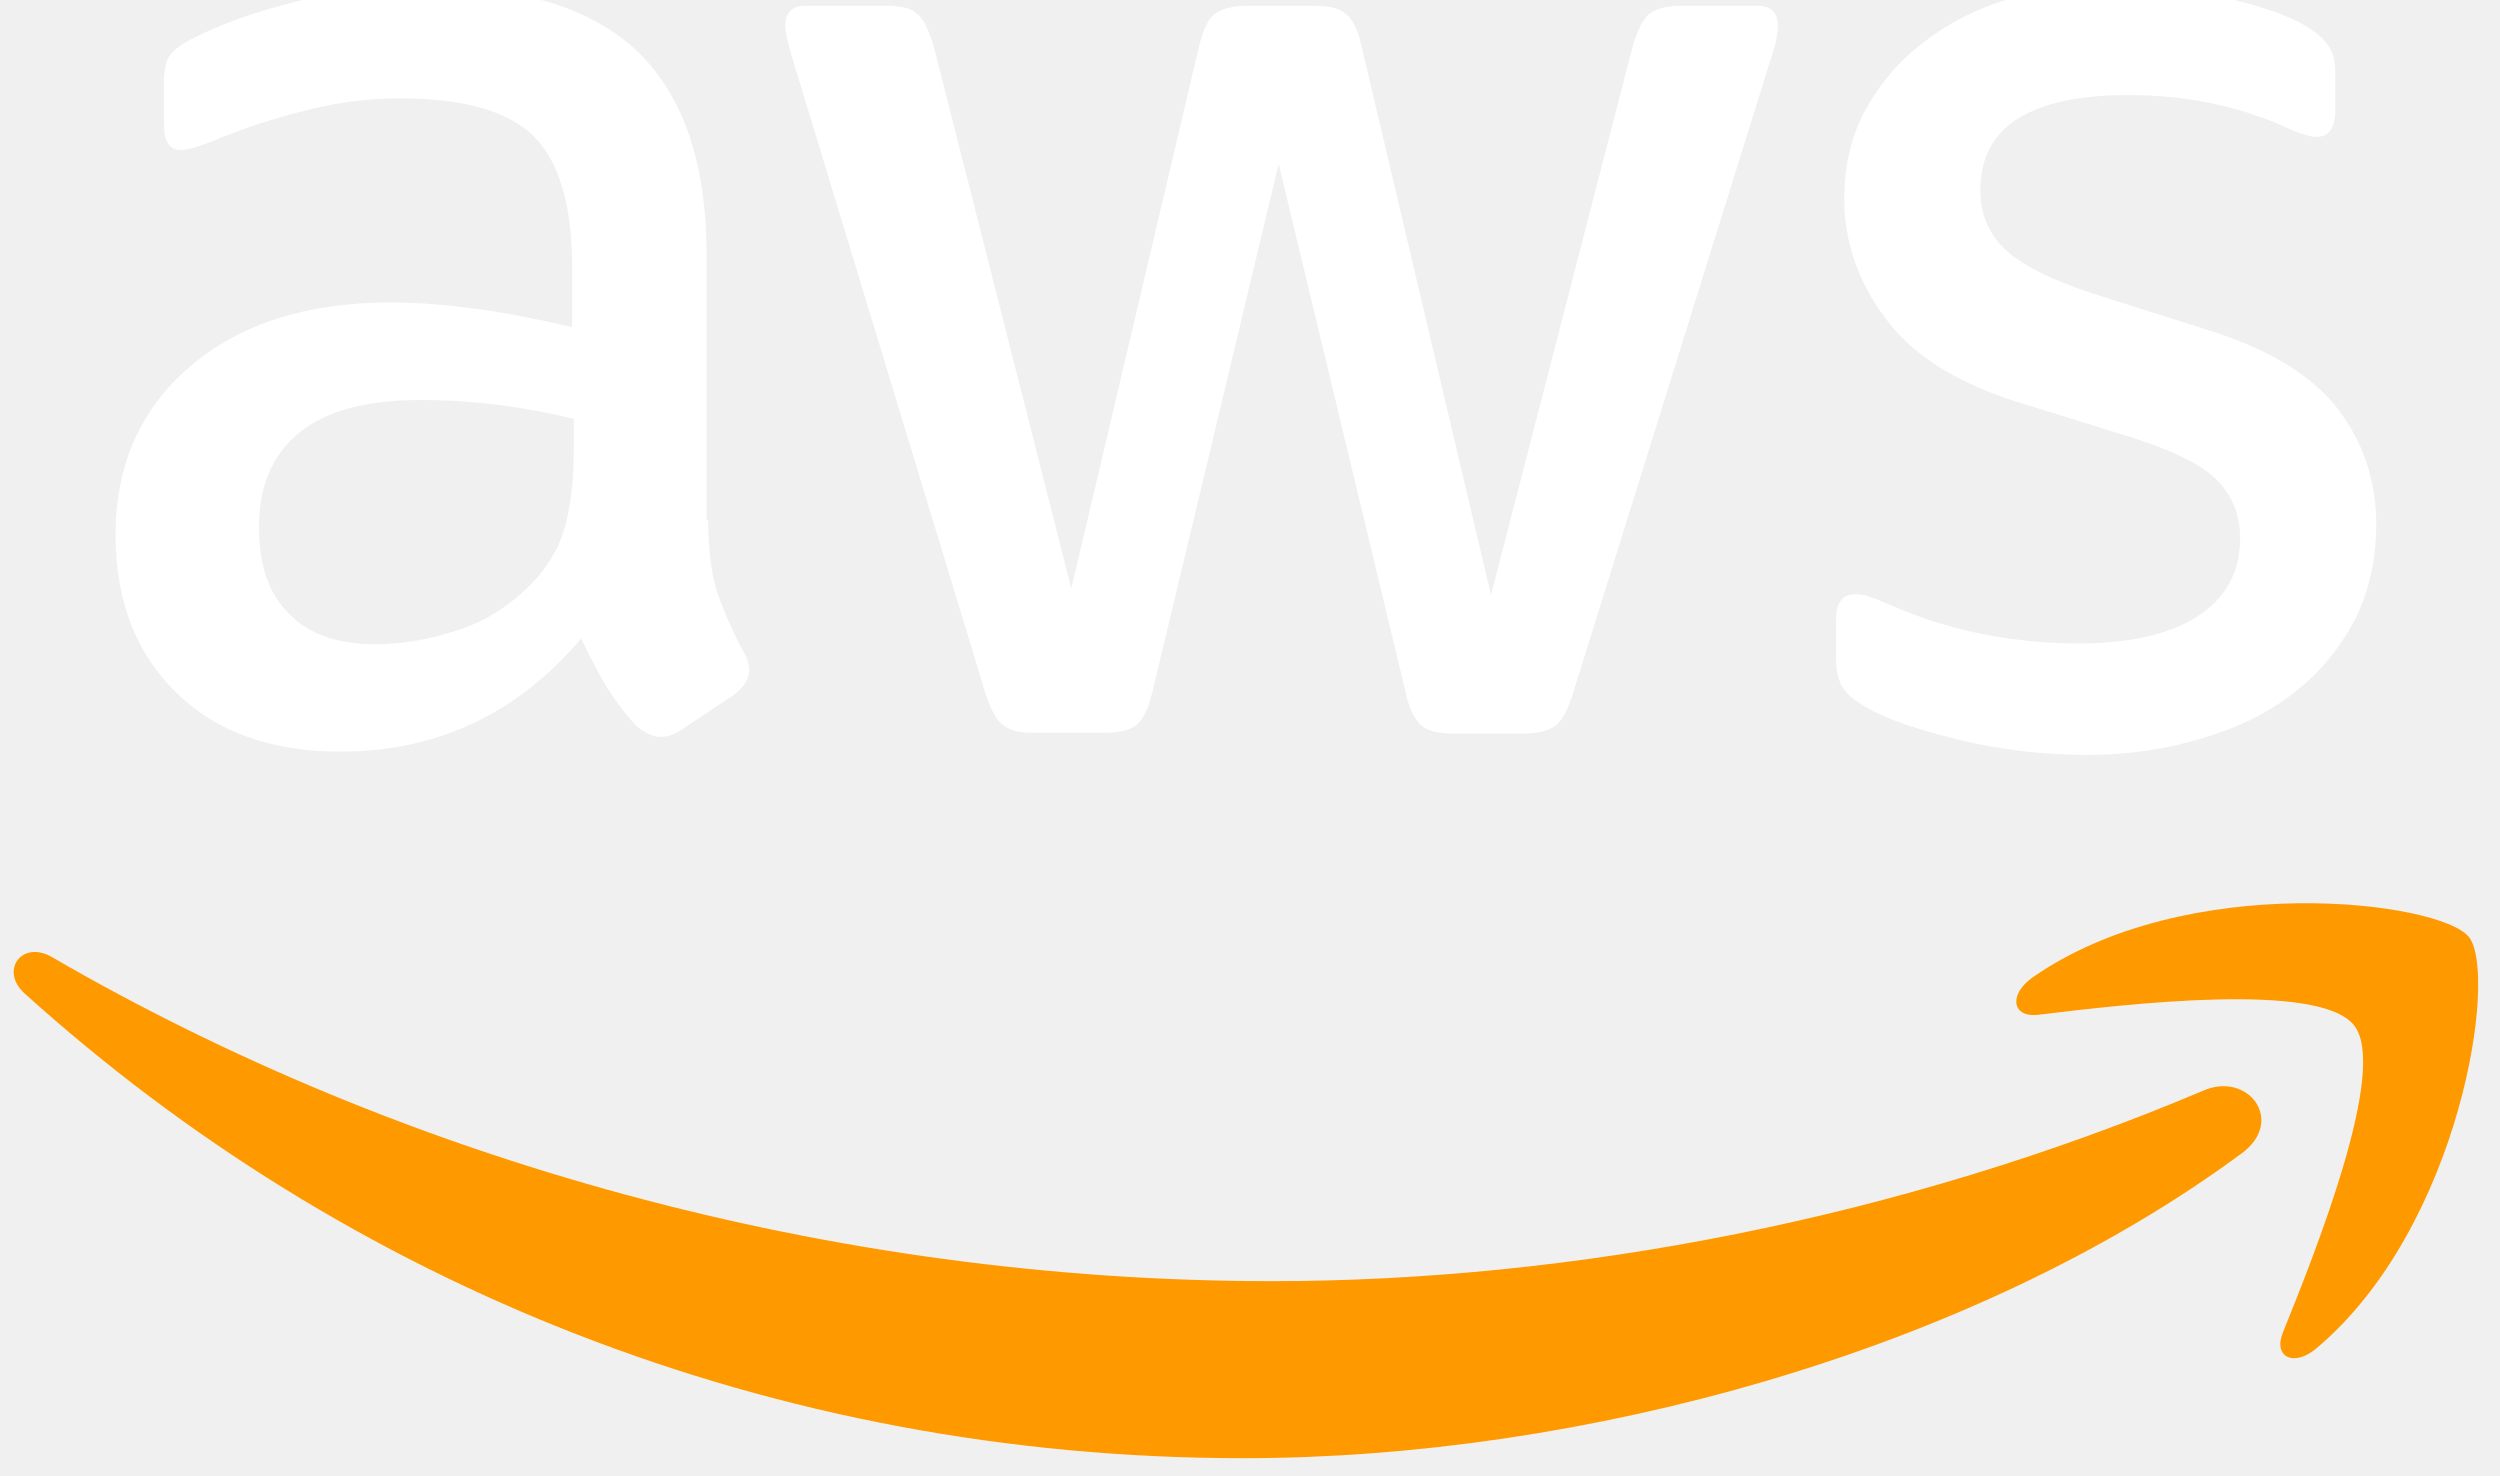
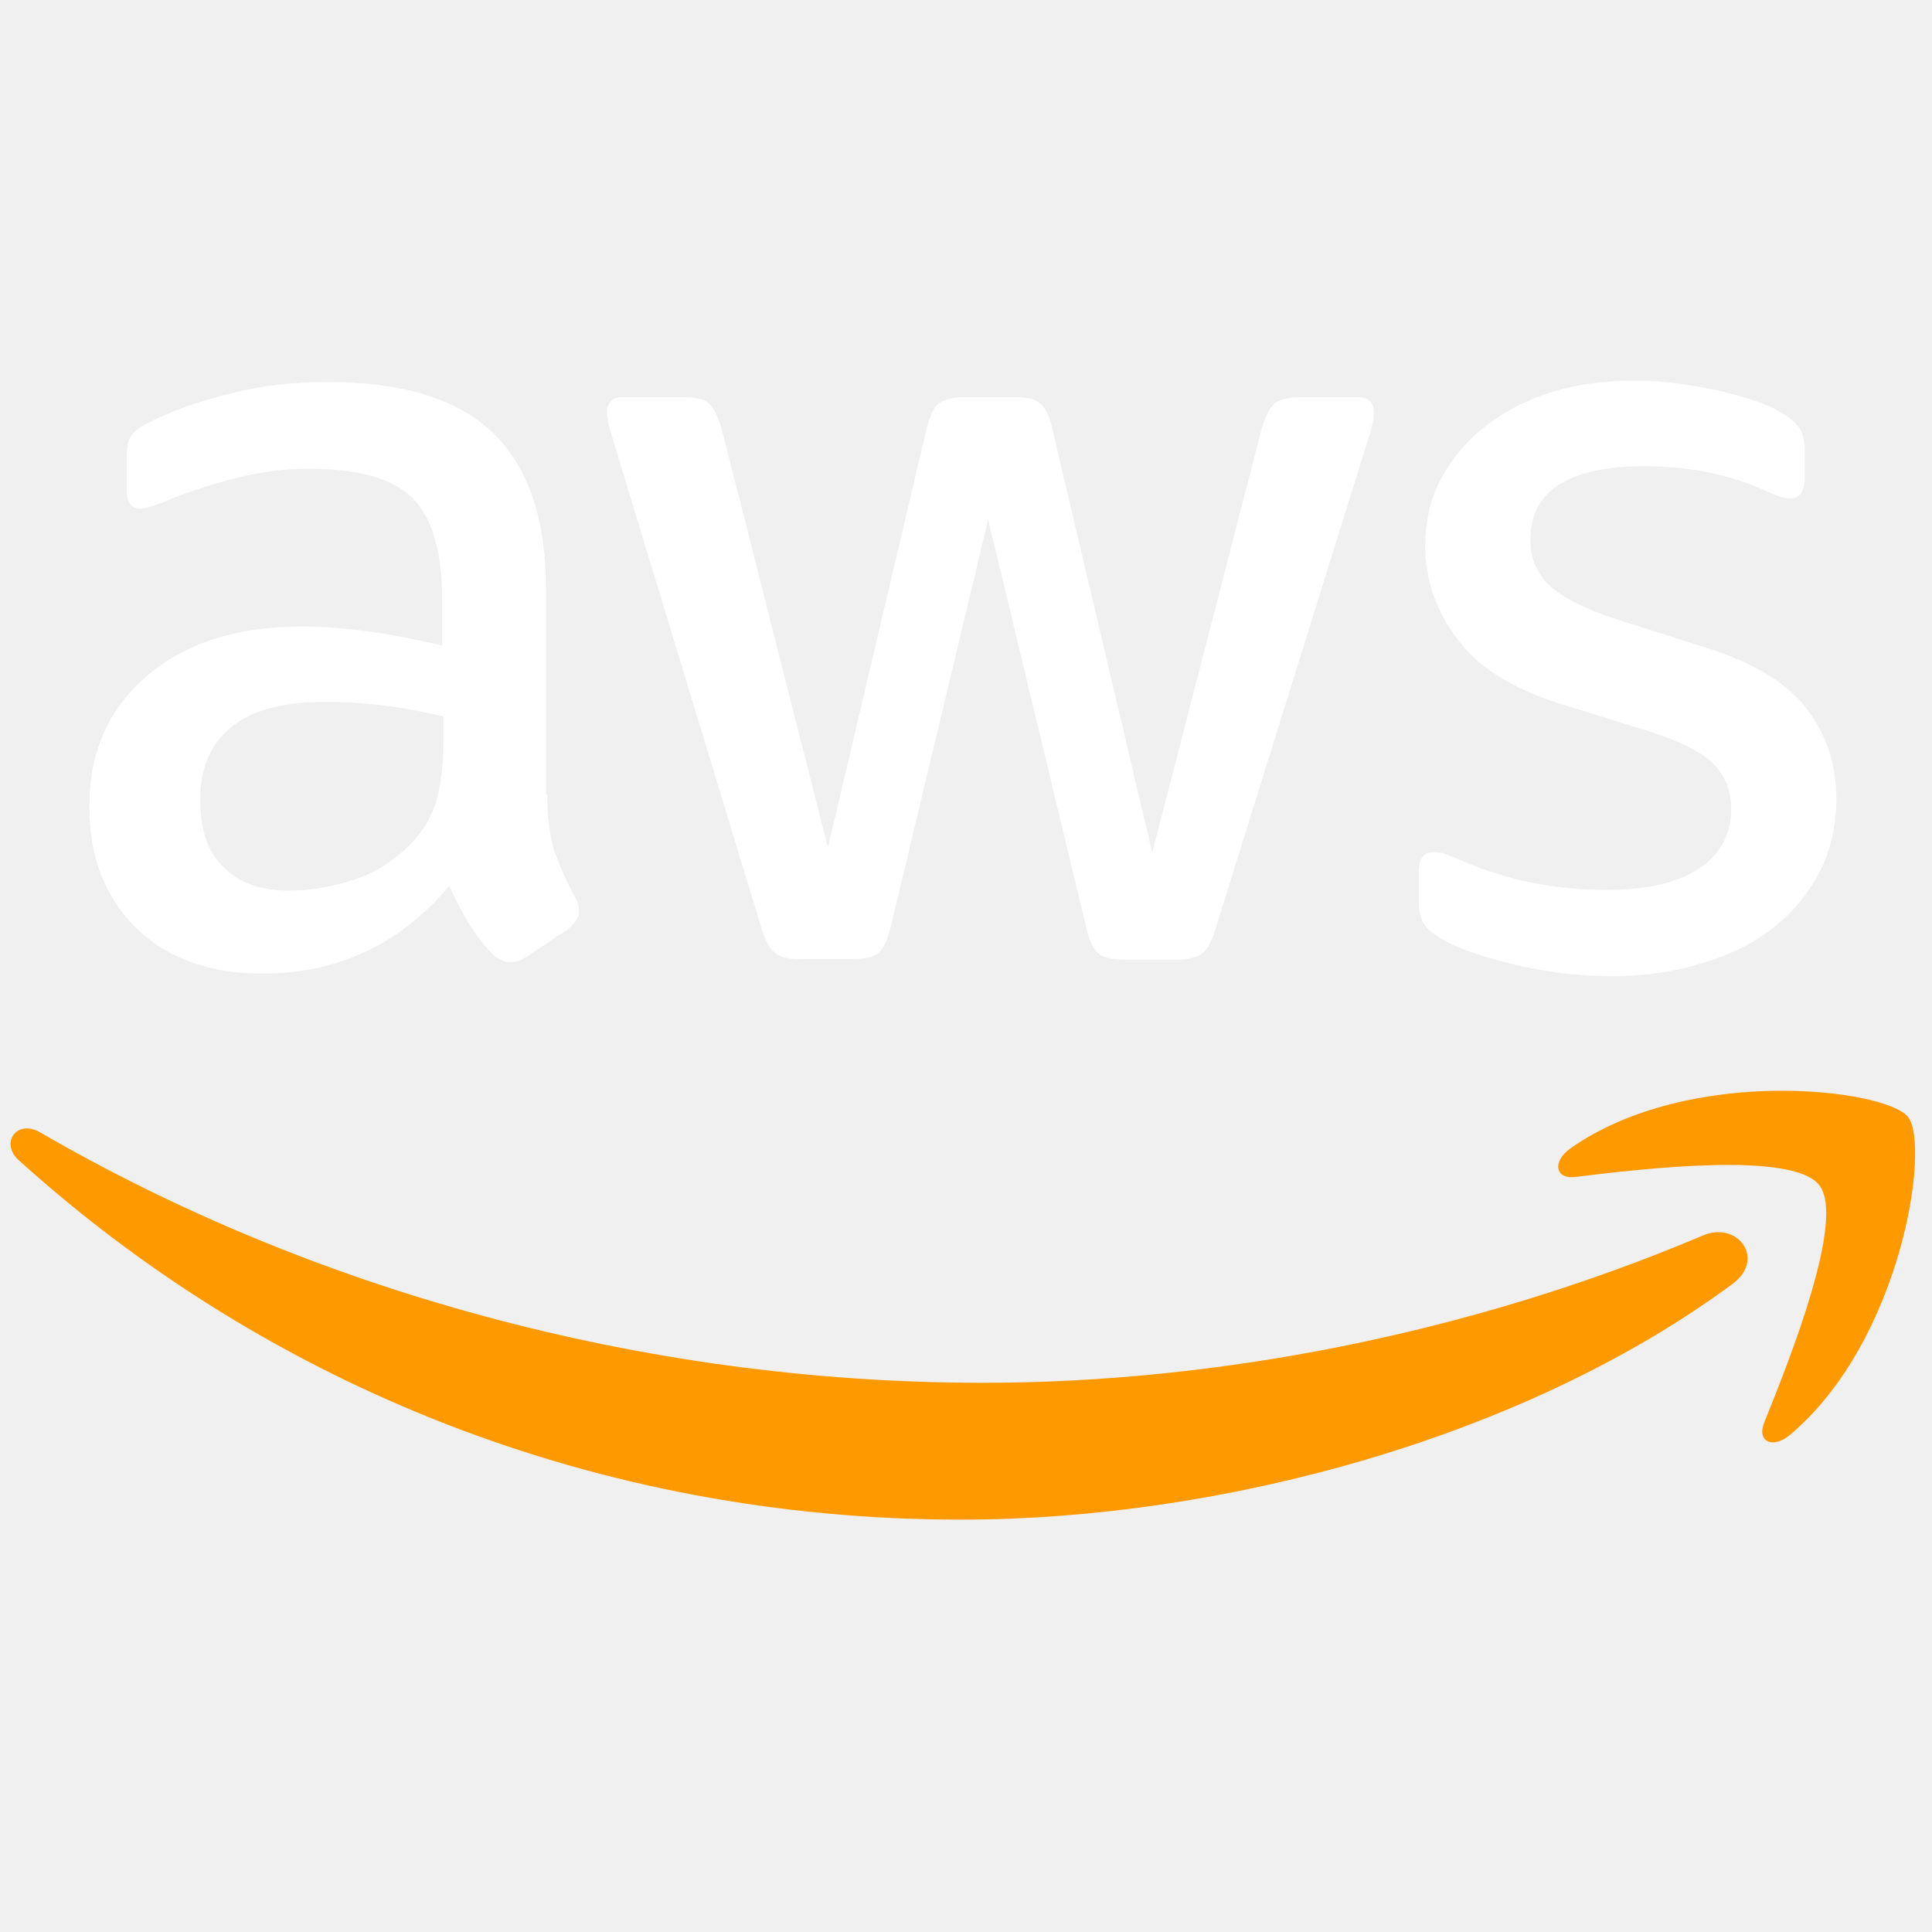
- <svg xmlns="http://www.w3.org/2000/svg" version="1.2" viewBox="0 0 305 180">
+ <svg xmlns="http://www.w3.org/2000/svg" version="1.2" viewBox="0 0 305 305">
  <style>.a{fill:#fff}.b{fill:#f90}</style>
-   <path fill-rule="evenodd" class="a" d="m86.4 63.4c0 3.7 0.4 6.7 1.1 8.9 0.8 2.2 1.8 4.6 3.2 7.2 0.5 0.8 0.7 1.6 0.7 2.3 0 1-0.6 2-1.9 3l-6.3 4.2c-0.9 0.6-1.8 0.9-2.6 0.9-1 0-2-0.5-3-1.4-1.4-1.5-2.6-3.1-3.6-4.7-1-1.7-2-3.6-3.1-5.9q-11.7 13.8-29.4 13.8c-8.4 0-15.1-2.4-20-7.2-4.9-4.8-7.4-11.2-7.4-19.2 0-8.5 3-15.4 9.1-20.6 6.1-5.2 14.2-7.8 24.5-7.8 3.4 0 6.9 0.3 10.6 0.8 3.7 0.5 7.5 1.3 11.5 2.2v-7.3c0-7.6-1.6-12.9-4.7-16-3.2-3.1-8.6-4.6-16.3-4.6-3.5 0-7.1 0.4-10.8 1.3-3.7 0.9-7.3 2-10.8 3.4-1.6 0.7-2.8 1.1-3.5 1.3-0.7 0.2-1.2 0.3-1.6 0.3-1.4 0-2.1-1-2.1-3.1v-4.9c0-1.6 0.2-2.8 0.7-3.5 0.5-0.7 1.4-1.4 2.8-2.1q5.3-2.7 12.6-4.5c4.9-1.3 10.1-1.9 15.6-1.9 11.9 0 20.6 2.7 26.2 8.1 5.5 5.4 8.3 13.6 8.3 24.6v32.4zm-40.6 15.2c3.3 0 6.7-0.6 10.3-1.8 3.6-1.2 6.8-3.4 9.5-6.4 1.6-1.9 2.8-4 3.4-6.4 0.6-2.4 1-5.3 1-8.7v-4.2c-2.9-0.7-6-1.3-9.2-1.7-3.2-0.4-6.3-0.6-9.4-0.6-6.7 0-11.6 1.3-14.9 4-3.3 2.7-4.9 6.5-4.9 11.5 0 4.7 1.2 8.2 3.7 10.6 2.4 2.5 5.9 3.7 10.5 3.7zm80.3 10.8c-1.8 0-3-0.3-3.8-1-0.8-0.6-1.5-2-2.1-3.9l-23.5-77.3c-0.6-2-0.9-3.3-0.9-4 0-1.6 0.8-2.5 2.4-2.5h9.8c1.9 0 3.2 0.3 3.9 1 0.8 0.6 1.4 2 2 3.9l16.8 66.2 15.6-66.2c0.5-2 1.1-3.3 1.9-3.9 0.8-0.6 2.2-1 4-1h8c1.9 0 3.2 0.3 4 1 0.8 0.6 1.5 2 1.9 3.9l15.8 67 17.3-67c0.6-2 1.3-3.3 2-3.9 0.8-0.6 2.1-1 3.9-1h9.3c1.6 0 2.5 0.8 2.5 2.5 0 0.5-0.1 1-0.2 1.6-0.1 0.6-0.3 1.4-0.7 2.5l-24.1 77.3q-0.9 3-2.1 3.9c-0.8 0.6-2.1 1-3.8 1h-8.6c-1.9 0-3.2-0.3-4-1-0.8-0.7-1.5-2-1.9-4l-15.5-64.5-15.4 64.4c-0.5 2-1.1 3.3-1.9 4-0.8 0.7-2.2 1-4 1zm128.5 2.7c-5.2 0-10.4-0.6-15.4-1.8-5-1.2-8.9-2.5-11.5-4-1.6-0.9-2.7-1.9-3.1-2.8-0.4-0.9-0.6-1.9-0.6-2.8v-5.1c0-2.1 0.8-3.1 2.3-3.1q0.9 0 1.8 0.3c0.6 0.2 1.5 0.6 2.5 1 3.4 1.5 7.1 2.7 11 3.5 4 0.8 7.9 1.2 11.9 1.2 6.3 0 11.2-1.1 14.6-3.3 3.4-2.2 5.2-5.4 5.2-9.5 0-2.8-0.9-5.1-2.7-7-1.8-1.9-5.2-3.6-10.1-5.2l-14.5-4.5c-7.3-2.3-12.7-5.7-16-10.2-3.3-4.4-5-9.3-5-14.5q0-6.3 2.7-11.1c1.8-3.2 4.2-6 7.2-8.2 3-2.3 6.4-4 10.4-5.2 4-1.2 8.2-1.7 12.6-1.7 2.2 0 4.5 0.1 6.7 0.4 2.3 0.3 4.4 0.7 6.5 1.1 2 0.5 3.9 1 5.7 1.6q2.7 0.9 4.2 1.8c1.4 0.8 2.4 1.6 3 2.5q0.9 1.2 0.9 3.3v4.7c0 2.1-0.8 3.2-2.3 3.2-0.8 0-2.1-0.4-3.8-1.2q-8.6-3.9-19.2-3.9c-5.7 0-10.2 0.9-13.3 2.8-3.1 1.9-4.7 4.8-4.7 8.9 0 2.8 1 5.2 3 7.1 2 1.9 5.7 3.8 11 5.5l14.2 4.5c7.2 2.3 12.4 5.5 15.5 9.6 3.1 4.1 4.6 8.8 4.6 14 0 4.3-0.9 8.2-2.6 11.6-1.8 3.4-4.2 6.4-7.3 8.8-3.1 2.5-6.8 4.3-11.1 5.6-4.5 1.4-9.2 2.1-14.3 2.1z" />
-   <path fill-rule="evenodd" class="b" d="m273.5 140.7c-32.9 24.3-80.7 37.2-121.8 37.2-57.6 0-109.5-21.3-148.7-56.7-3.1-2.8-0.3-6.6 3.4-4.4 42.4 24.6 94.7 39.5 148.8 39.5 36.5 0 76.6-7.6 113.5-23.2 5.5-2.5 10.2 3.6 4.8 7.6z" />
-   <path fill-rule="evenodd" class="b" d="m287.2 125.1c-4.2-5.4-27.8-2.6-38.5-1.3-3.2 0.4-3.7-2.4-0.8-4.5 18.8-13.2 49.7-9.4 53.3-5 3.6 4.5-1 35.4-18.6 50.2-2.7 2.3-5.3 1.1-4.1-1.9 4-9.9 12.9-32.2 8.7-37.5z" />
+   <path fill-rule="evenodd" class="a" d="m86.4 125.4c0 3.7 0.4 6.7 1.1 8.9 0.8 2.2 1.8 4.6 3.2 7.2 0.5 0.8 0.7 1.6 0.7 2.3 0 1-0.6 2-1.9 3l-6.3 4.2c-0.9 0.6-1.8 0.9-2.6 0.9-1 0-2-0.5-3-1.4-1.4-1.5-2.6-3.1-3.6-4.7-1-1.7-2-3.6-3.1-5.9q-11.7 13.8-29.4 13.8c-8.4 0-15.1-2.4-20-7.2-4.9-4.8-7.4-11.2-7.4-19.2 0-8.5 3-15.4 9.1-20.6 6.1-5.2 14.2-7.8 24.5-7.8 3.4 0 6.9 0.3 10.6 0.8 3.7 0.5 7.5 1.3 11.5 2.2v-7.3c0-7.6-1.6-12.9-4.7-16-3.2-3.1-8.6-4.6-16.3-4.6-3.5 0-7.1 0.4-10.8 1.3-3.7 0.9-7.3 2-10.8 3.4-1.6 0.7-2.8 1.1-3.5 1.3-0.7 0.2-1.2 0.3-1.6 0.3-1.4 0-2.1-1-2.1-3.1v-4.9c0-1.6 0.2-2.8 0.7-3.5 0.5-0.7 1.4-1.4 2.8-2.1q5.3-2.7 12.6-4.5c4.9-1.3 10.1-1.9 15.6-1.9 11.9 0 20.6 2.7 26.2 8.1 5.5 5.4 8.3 13.6 8.3 24.6v32.4zm-40.6 15.2c3.3 0 6.7-0.6 10.3-1.8 3.6-1.2 6.8-3.4 9.5-6.4 1.6-1.9 2.8-4 3.4-6.4 0.6-2.4 1-5.3 1-8.7v-4.2c-2.9-0.7-6-1.3-9.2-1.7-3.2-0.4-6.3-0.6-9.4-0.6-6.7 0-11.6 1.3-14.9 4-3.3 2.7-4.9 6.5-4.9 11.5 0 4.7 1.2 8.2 3.7 10.6 2.4 2.5 5.9 3.7 10.5 3.7zm80.3 10.8c-1.8 0-3-0.3-3.8-1-0.8-0.6-1.5-2-2.1-3.9l-23.5-77.3c-0.6-2-0.9-3.3-0.9-4 0-1.6 0.8-2.5 2.4-2.5h9.8c1.9 0 3.2 0.3 3.9 1 0.8 0.6 1.4 2 2 3.9l16.8 66.2 15.6-66.2c0.5-2 1.1-3.3 1.9-3.9 0.8-0.6 2.2-1 4-1h8c1.9 0 3.2 0.3 4 1 0.8 0.6 1.5 2 1.9 3.9l15.8 67 17.3-67c0.6-2 1.3-3.3 2-3.9 0.8-0.6 2.1-1 3.9-1h9.3c1.6 0 2.5 0.8 2.5 2.5 0 0.5-0.1 1-0.2 1.6-0.1 0.6-0.3 1.4-0.7 2.5l-24.1 77.3q-0.9 3-2.1 3.9c-0.8 0.6-2.1 1-3.8 1h-8.6c-1.9 0-3.2-0.3-4-1-0.8-0.7-1.5-2-1.9-4l-15.5-64.5-15.4 64.4c-0.5 2-1.1 3.3-1.9 4-0.8 0.7-2.2 1-4 1zm128.5 2.7c-5.2 0-10.4-0.6-15.4-1.8-5-1.2-8.9-2.5-11.5-4-1.6-0.9-2.7-1.9-3.1-2.8-0.4-0.9-0.6-1.9-0.6-2.8v-5.1c0-2.1 0.8-3.1 2.3-3.1q0.9 0 1.8 0.3c0.6 0.2 1.5 0.6 2.5 1 3.4 1.5 7.1 2.7 11 3.5 4 0.8 7.9 1.2 11.9 1.2 6.3 0 11.2-1.1 14.6-3.3 3.4-2.2 5.2-5.4 5.2-9.5 0-2.8-0.9-5.1-2.7-7-1.8-1.9-5.2-3.6-10.1-5.2l-14.5-4.5c-7.3-2.3-12.7-5.7-16-10.2-3.3-4.4-5-9.3-5-14.5q0-6.3 2.7-11.1c1.8-3.2 4.2-6 7.2-8.2 3-2.3 6.4-4 10.4-5.2 4-1.2 8.2-1.7 12.6-1.7 2.2 0 4.5 0.1 6.7 0.4 2.3 0.3 4.4 0.7 6.5 1.1 2 0.5 3.9 1 5.7 1.6q2.7 0.9 4.2 1.8c1.4 0.8 2.4 1.6 3 2.5q0.9 1.2 0.9 3.3v4.7c0 2.1-0.8 3.2-2.3 3.2-0.8 0-2.1-0.4-3.8-1.2q-8.6-3.9-19.2-3.9c-5.7 0-10.2 0.9-13.3 2.8-3.1 1.9-4.7 4.8-4.7 8.9 0 2.8 1 5.2 3 7.1 2 1.9 5.7 3.8 11 5.5l14.2 4.5c7.2 2.3 12.4 5.5 15.5 9.6 3.1 4.1 4.6 8.8 4.6 14 0 4.3-0.9 8.2-2.6 11.6-1.8 3.4-4.2 6.4-7.3 8.8-3.1 2.5-6.8 4.3-11.1 5.6-4.5 1.4-9.2 2.1-14.3 2.1z" />
+   <path fill-rule="evenodd" class="b" d="m273.5 202.7c-32.9 24.3-80.7 37.2-121.8 37.2-57.6 0-109.5-21.3-148.7-56.7-3.1-2.8-0.3-6.6 3.4-4.4 42.4 24.6 94.7 39.5 148.8 39.5 36.5 0 76.6-7.6 113.5-23.2 5.5-2.5 10.2 3.6 4.8 7.6z" />
+   <path fill-rule="evenodd" class="b" d="m287.2 187.1c-4.2-5.4-27.8-2.6-38.5-1.3-3.2 0.4-3.7-2.4-0.8-4.5 18.8-13.2 49.7-9.4 53.3-5 3.6 4.5-1 35.4-18.6 50.2-2.7 2.3-5.3 1.1-4.1-1.9 4-9.9 12.9-32.2 8.7-37.5z" />
</svg>
